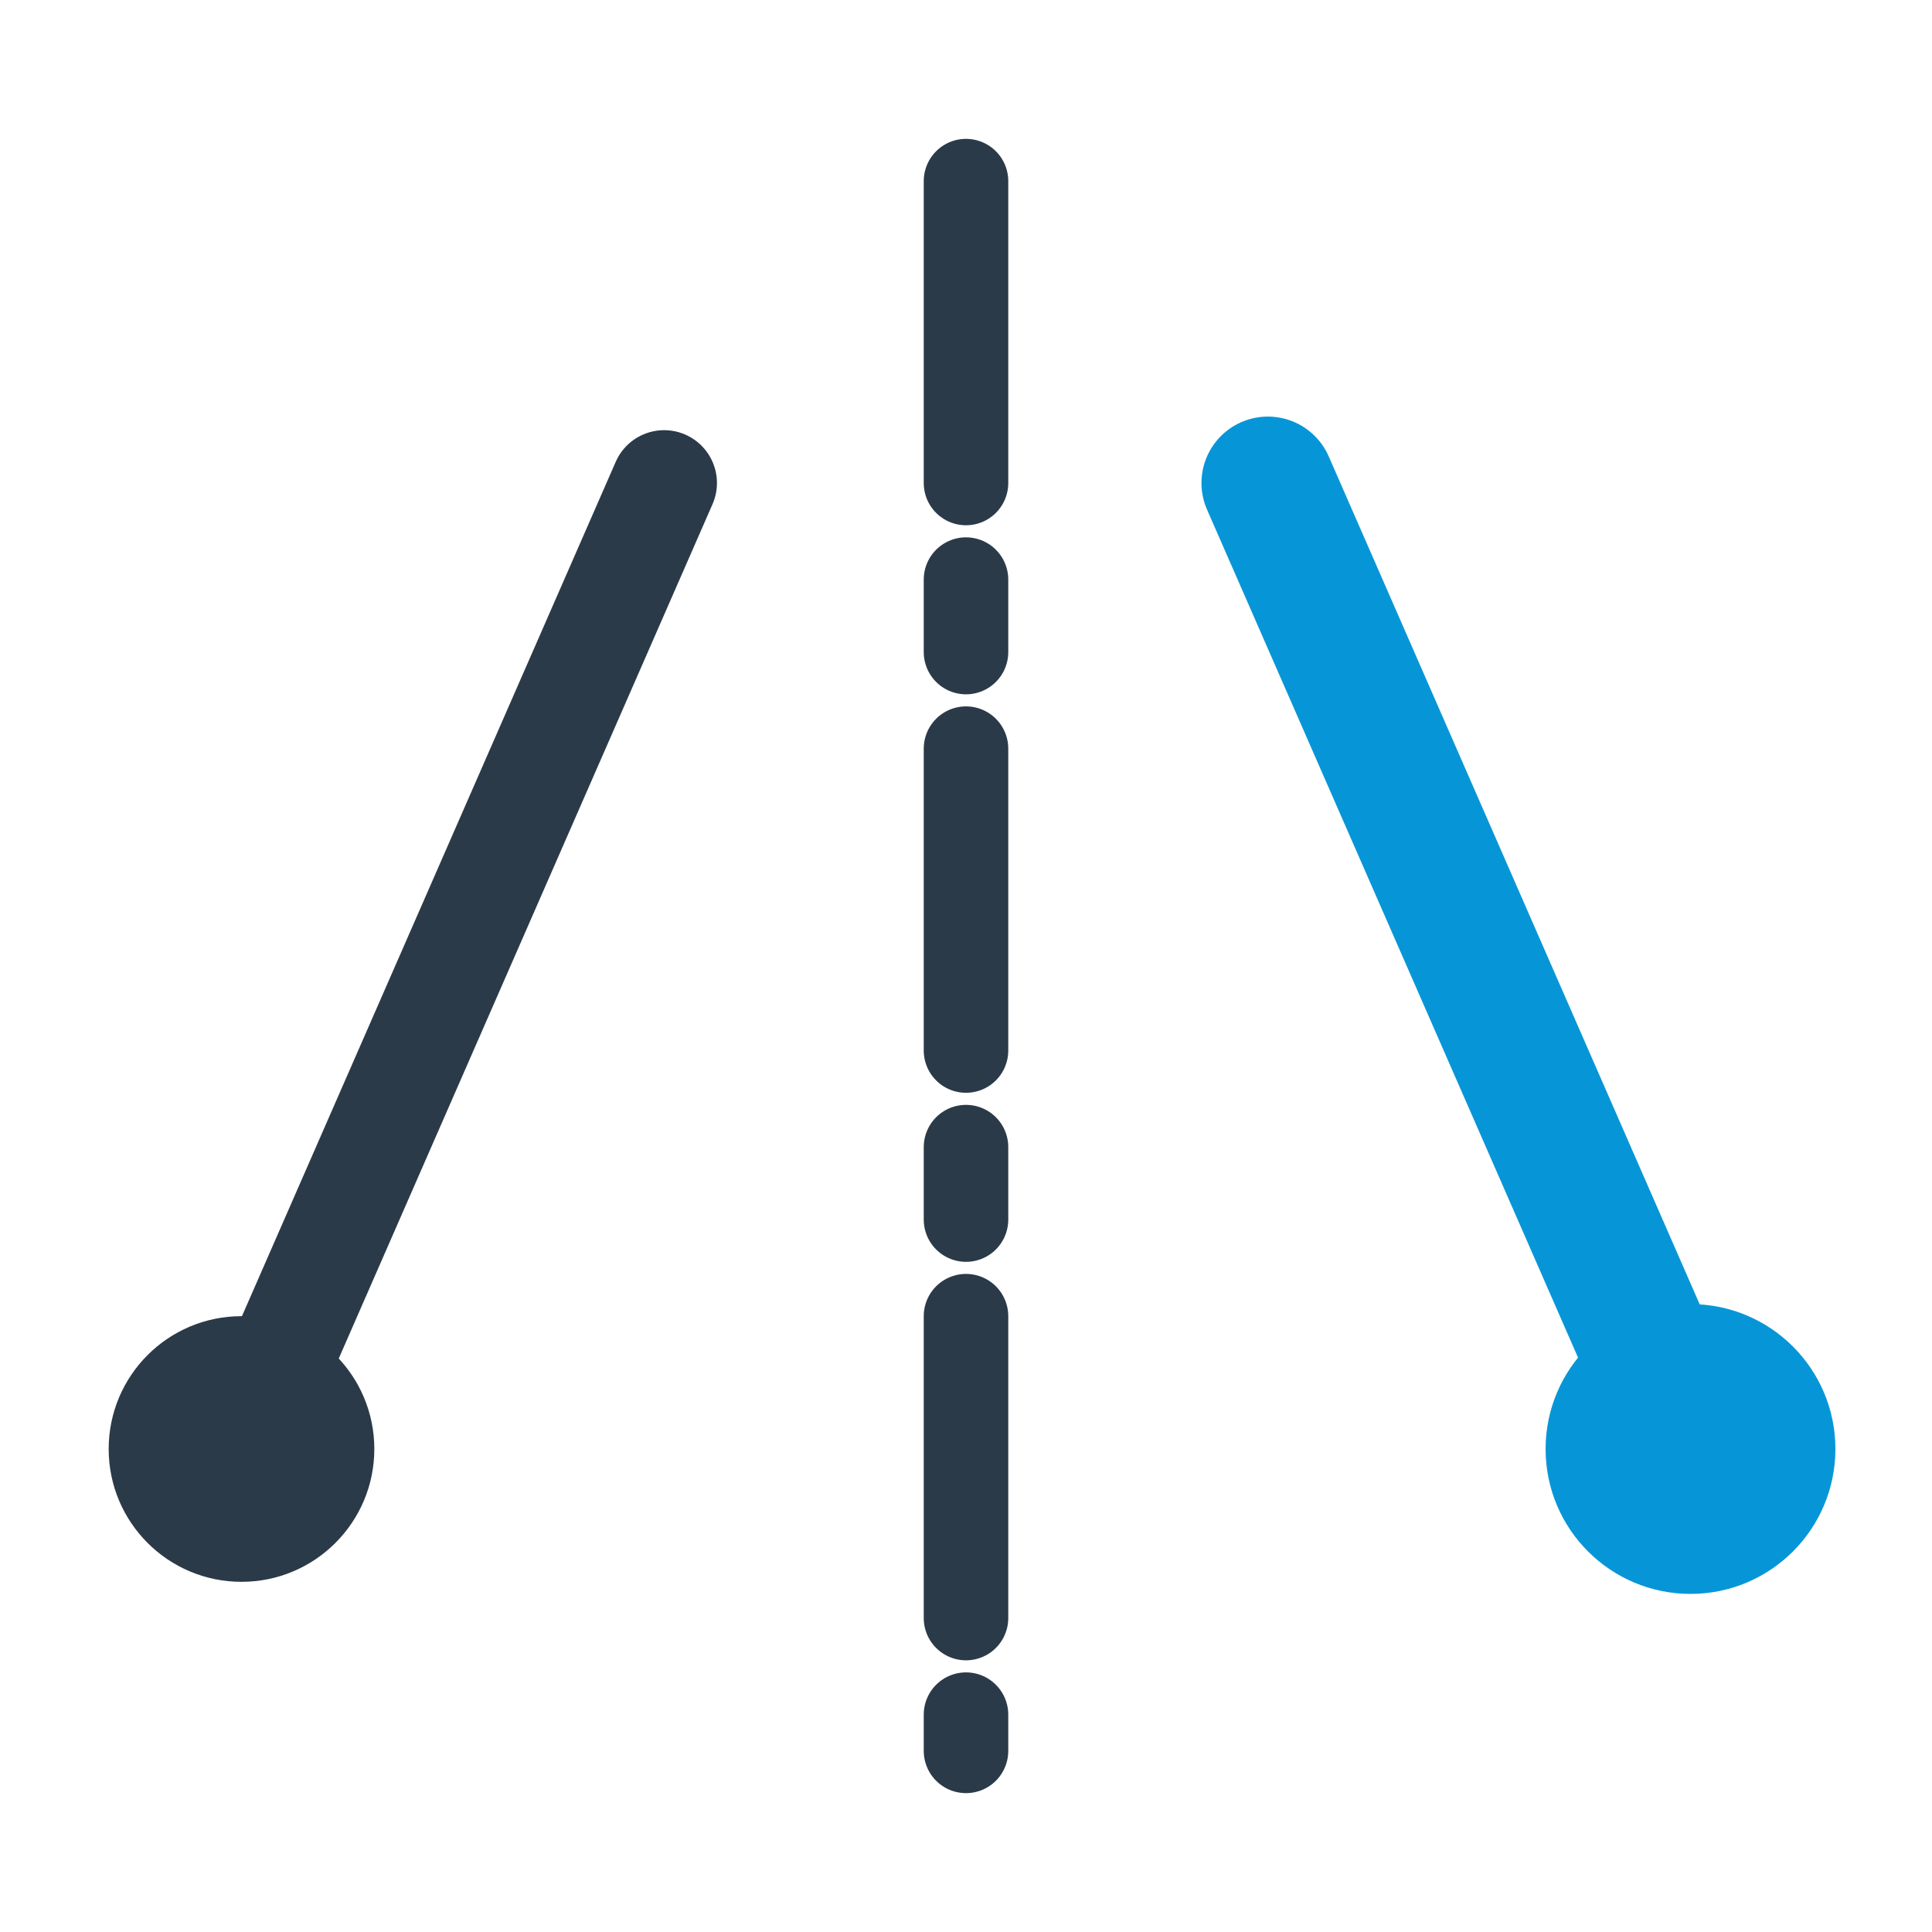
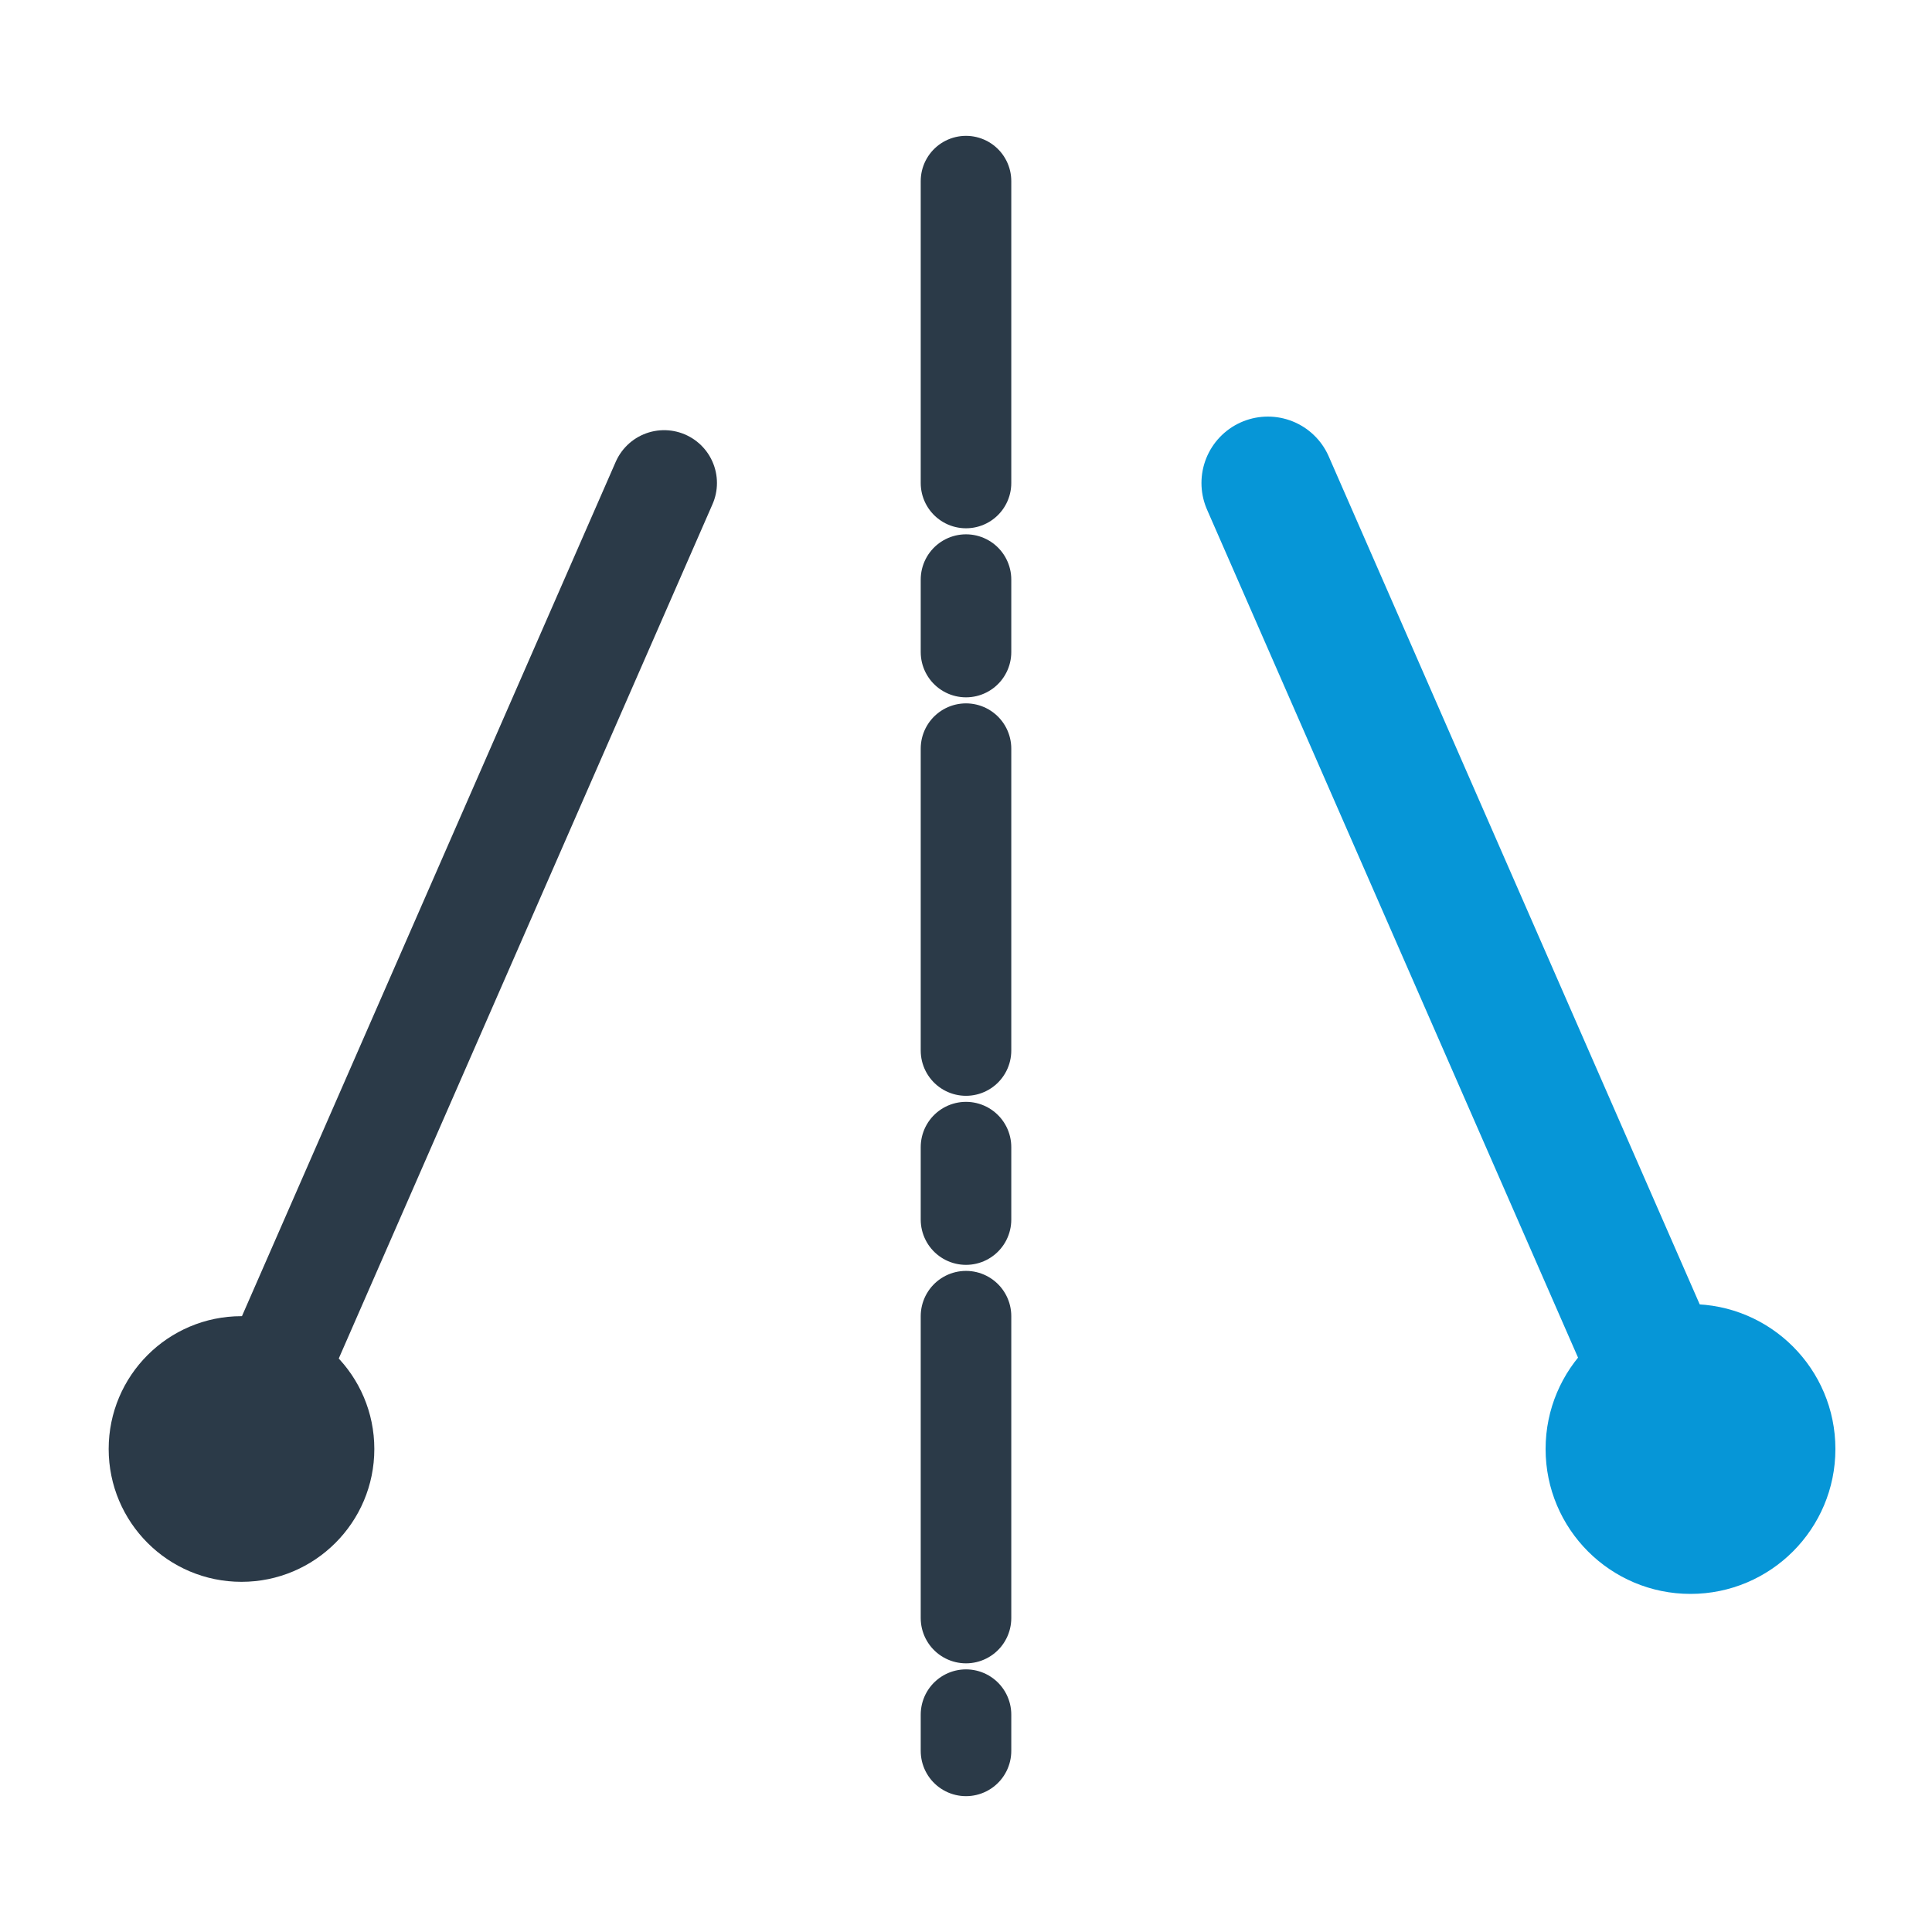
<svg xmlns="http://www.w3.org/2000/svg" viewBox="0 0 32 32" width="32" height="32" color="#2B3A48">
-   <path d="M16,3 L16,29" fill="none" stroke="currentColor" stroke-width="1.4" stroke-linecap="round" stroke-linejoin="round" stroke-dasharray="5 1.6 1.2 1.6" />
+   <path d="M16,3 L16,29" fill="none" stroke="currentColor" stroke-width="1.5" stroke-linecap="round" stroke-linejoin="round" stroke-dasharray="5 1.6 1.2 1.6" />
  <path d="M4,24 L11,8" fill="none" stroke="currentColor" stroke-width="1.75" stroke-linecap="round" stroke-linejoin="round" />
  <path d="M28,24 L21,8" fill="none" stroke="#0696D7" stroke-width="2.2" stroke-linecap="round" stroke-linejoin="round" />
  <circle cx="4" cy="24" r="2.2" fill="currentColor" />
  <circle cx="28" cy="24" r="2.4" fill="#0696D7" />
</svg>
